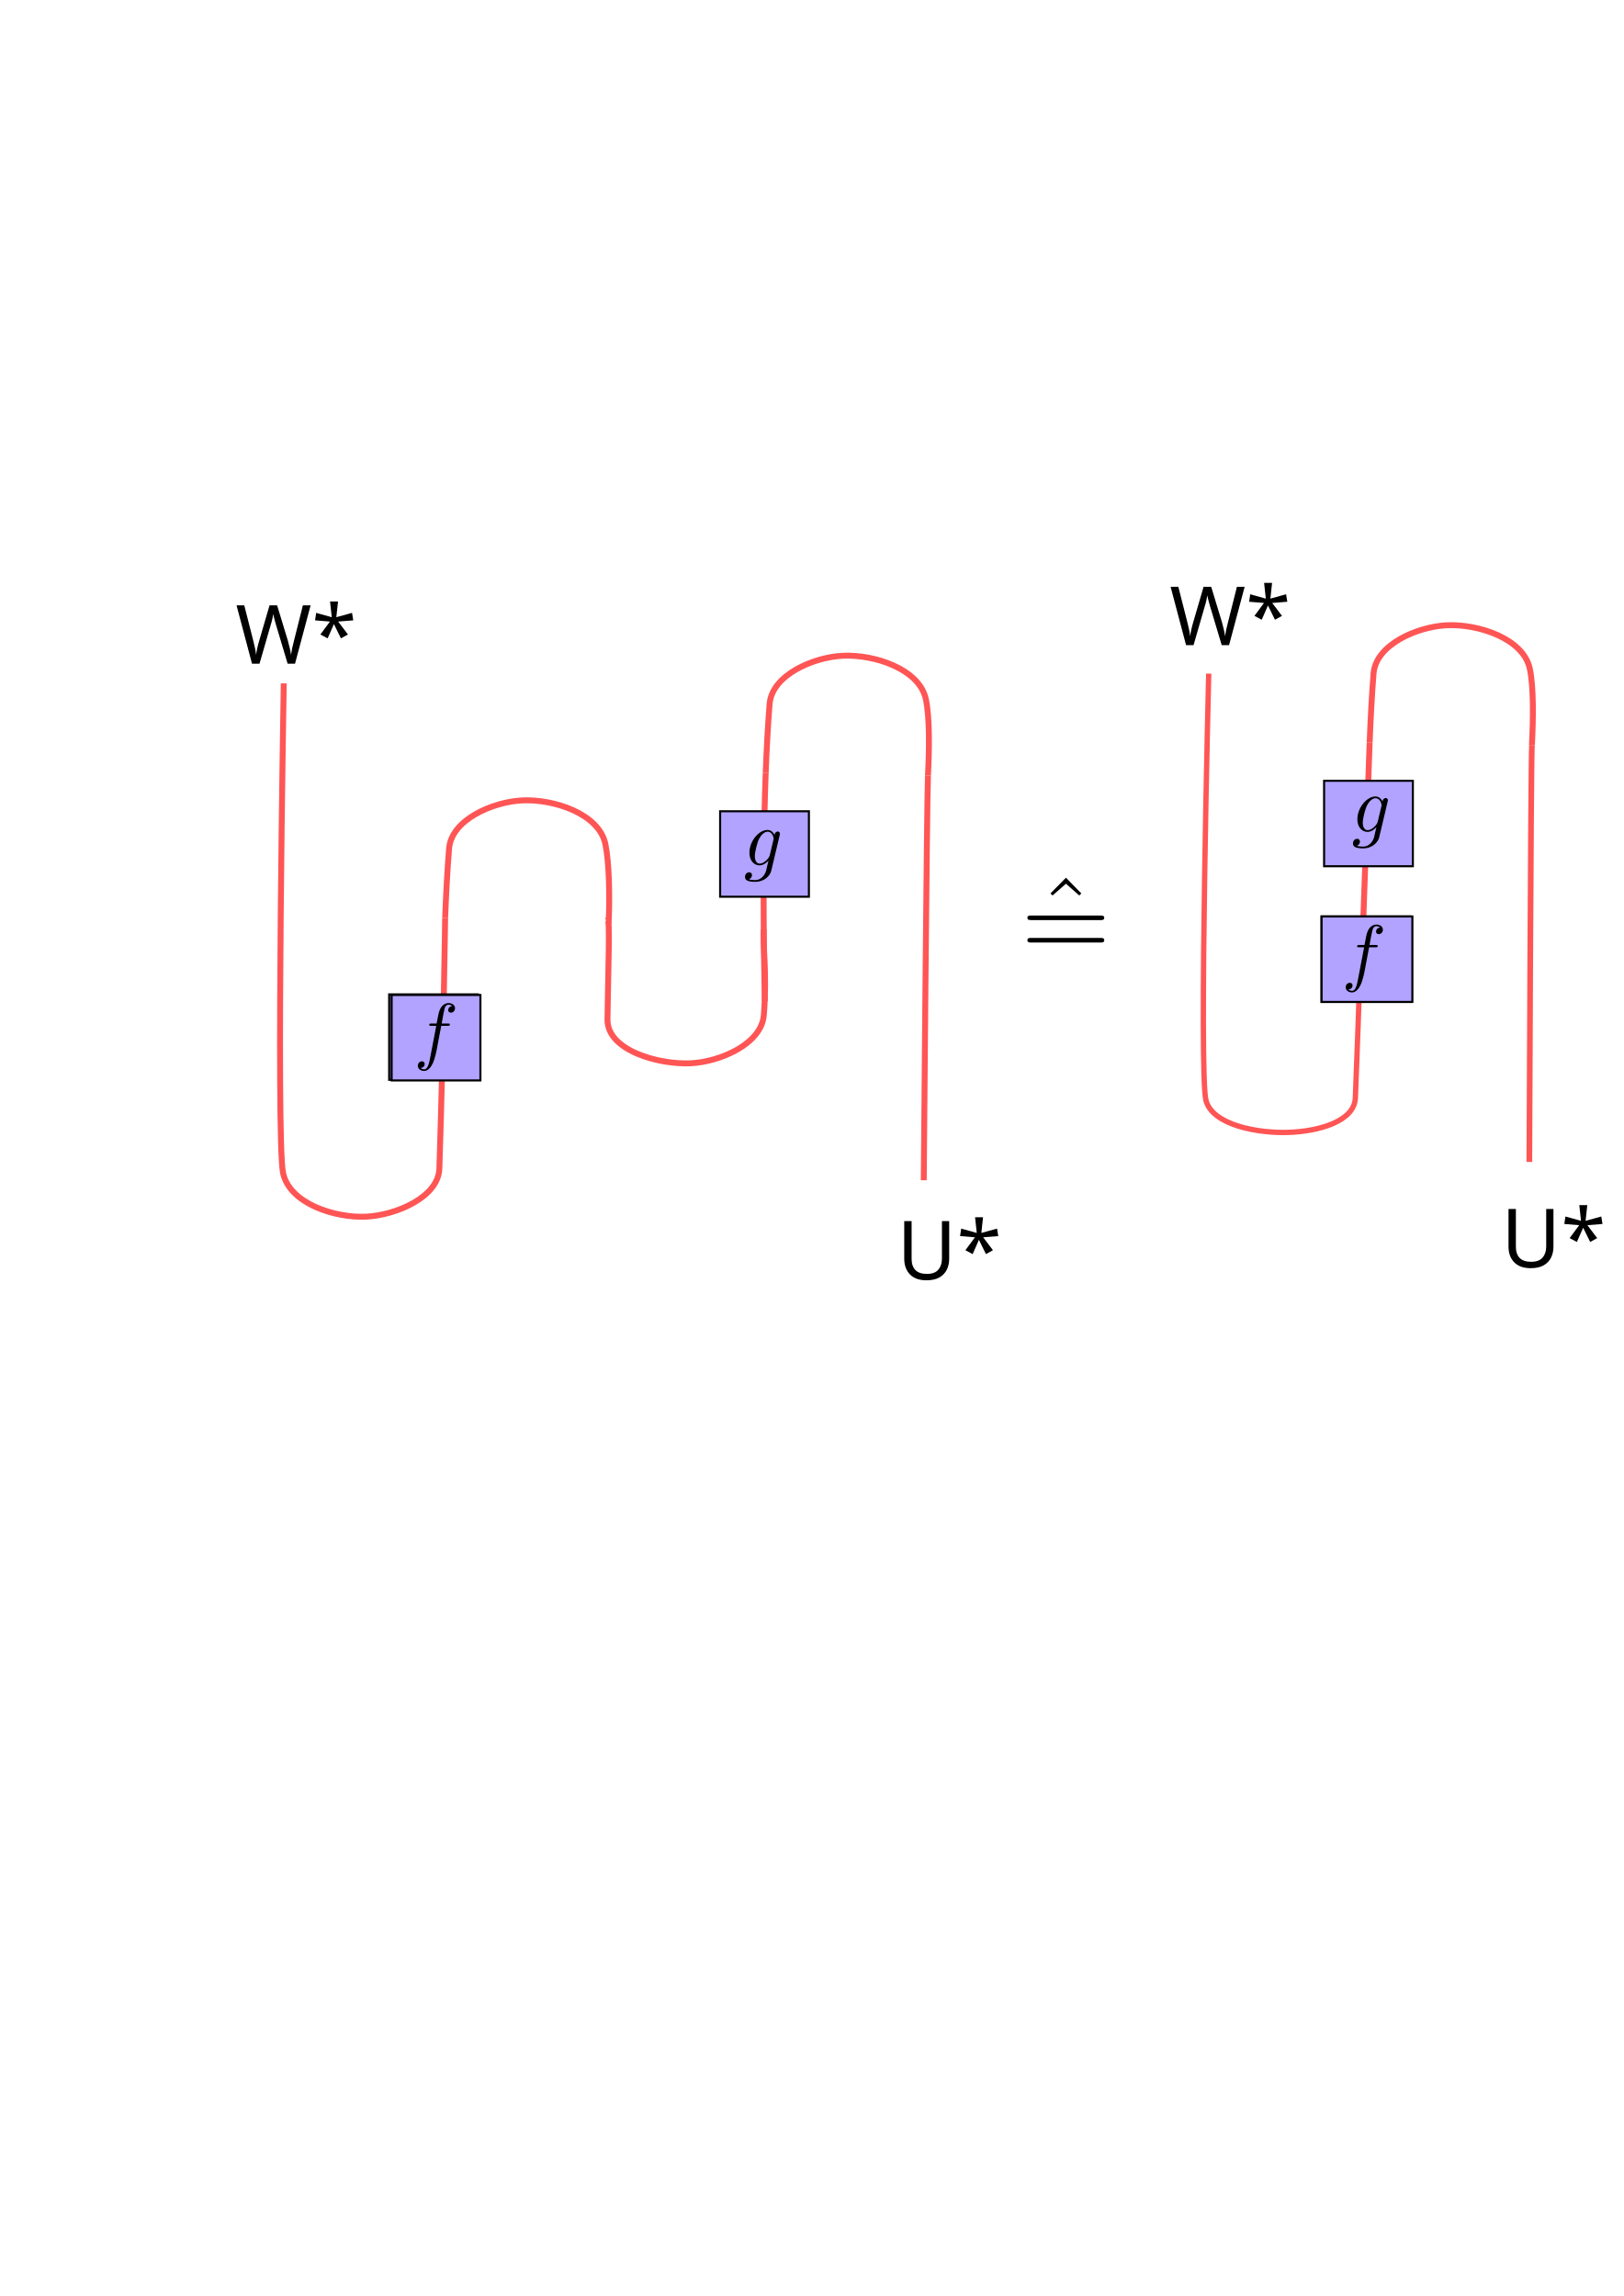
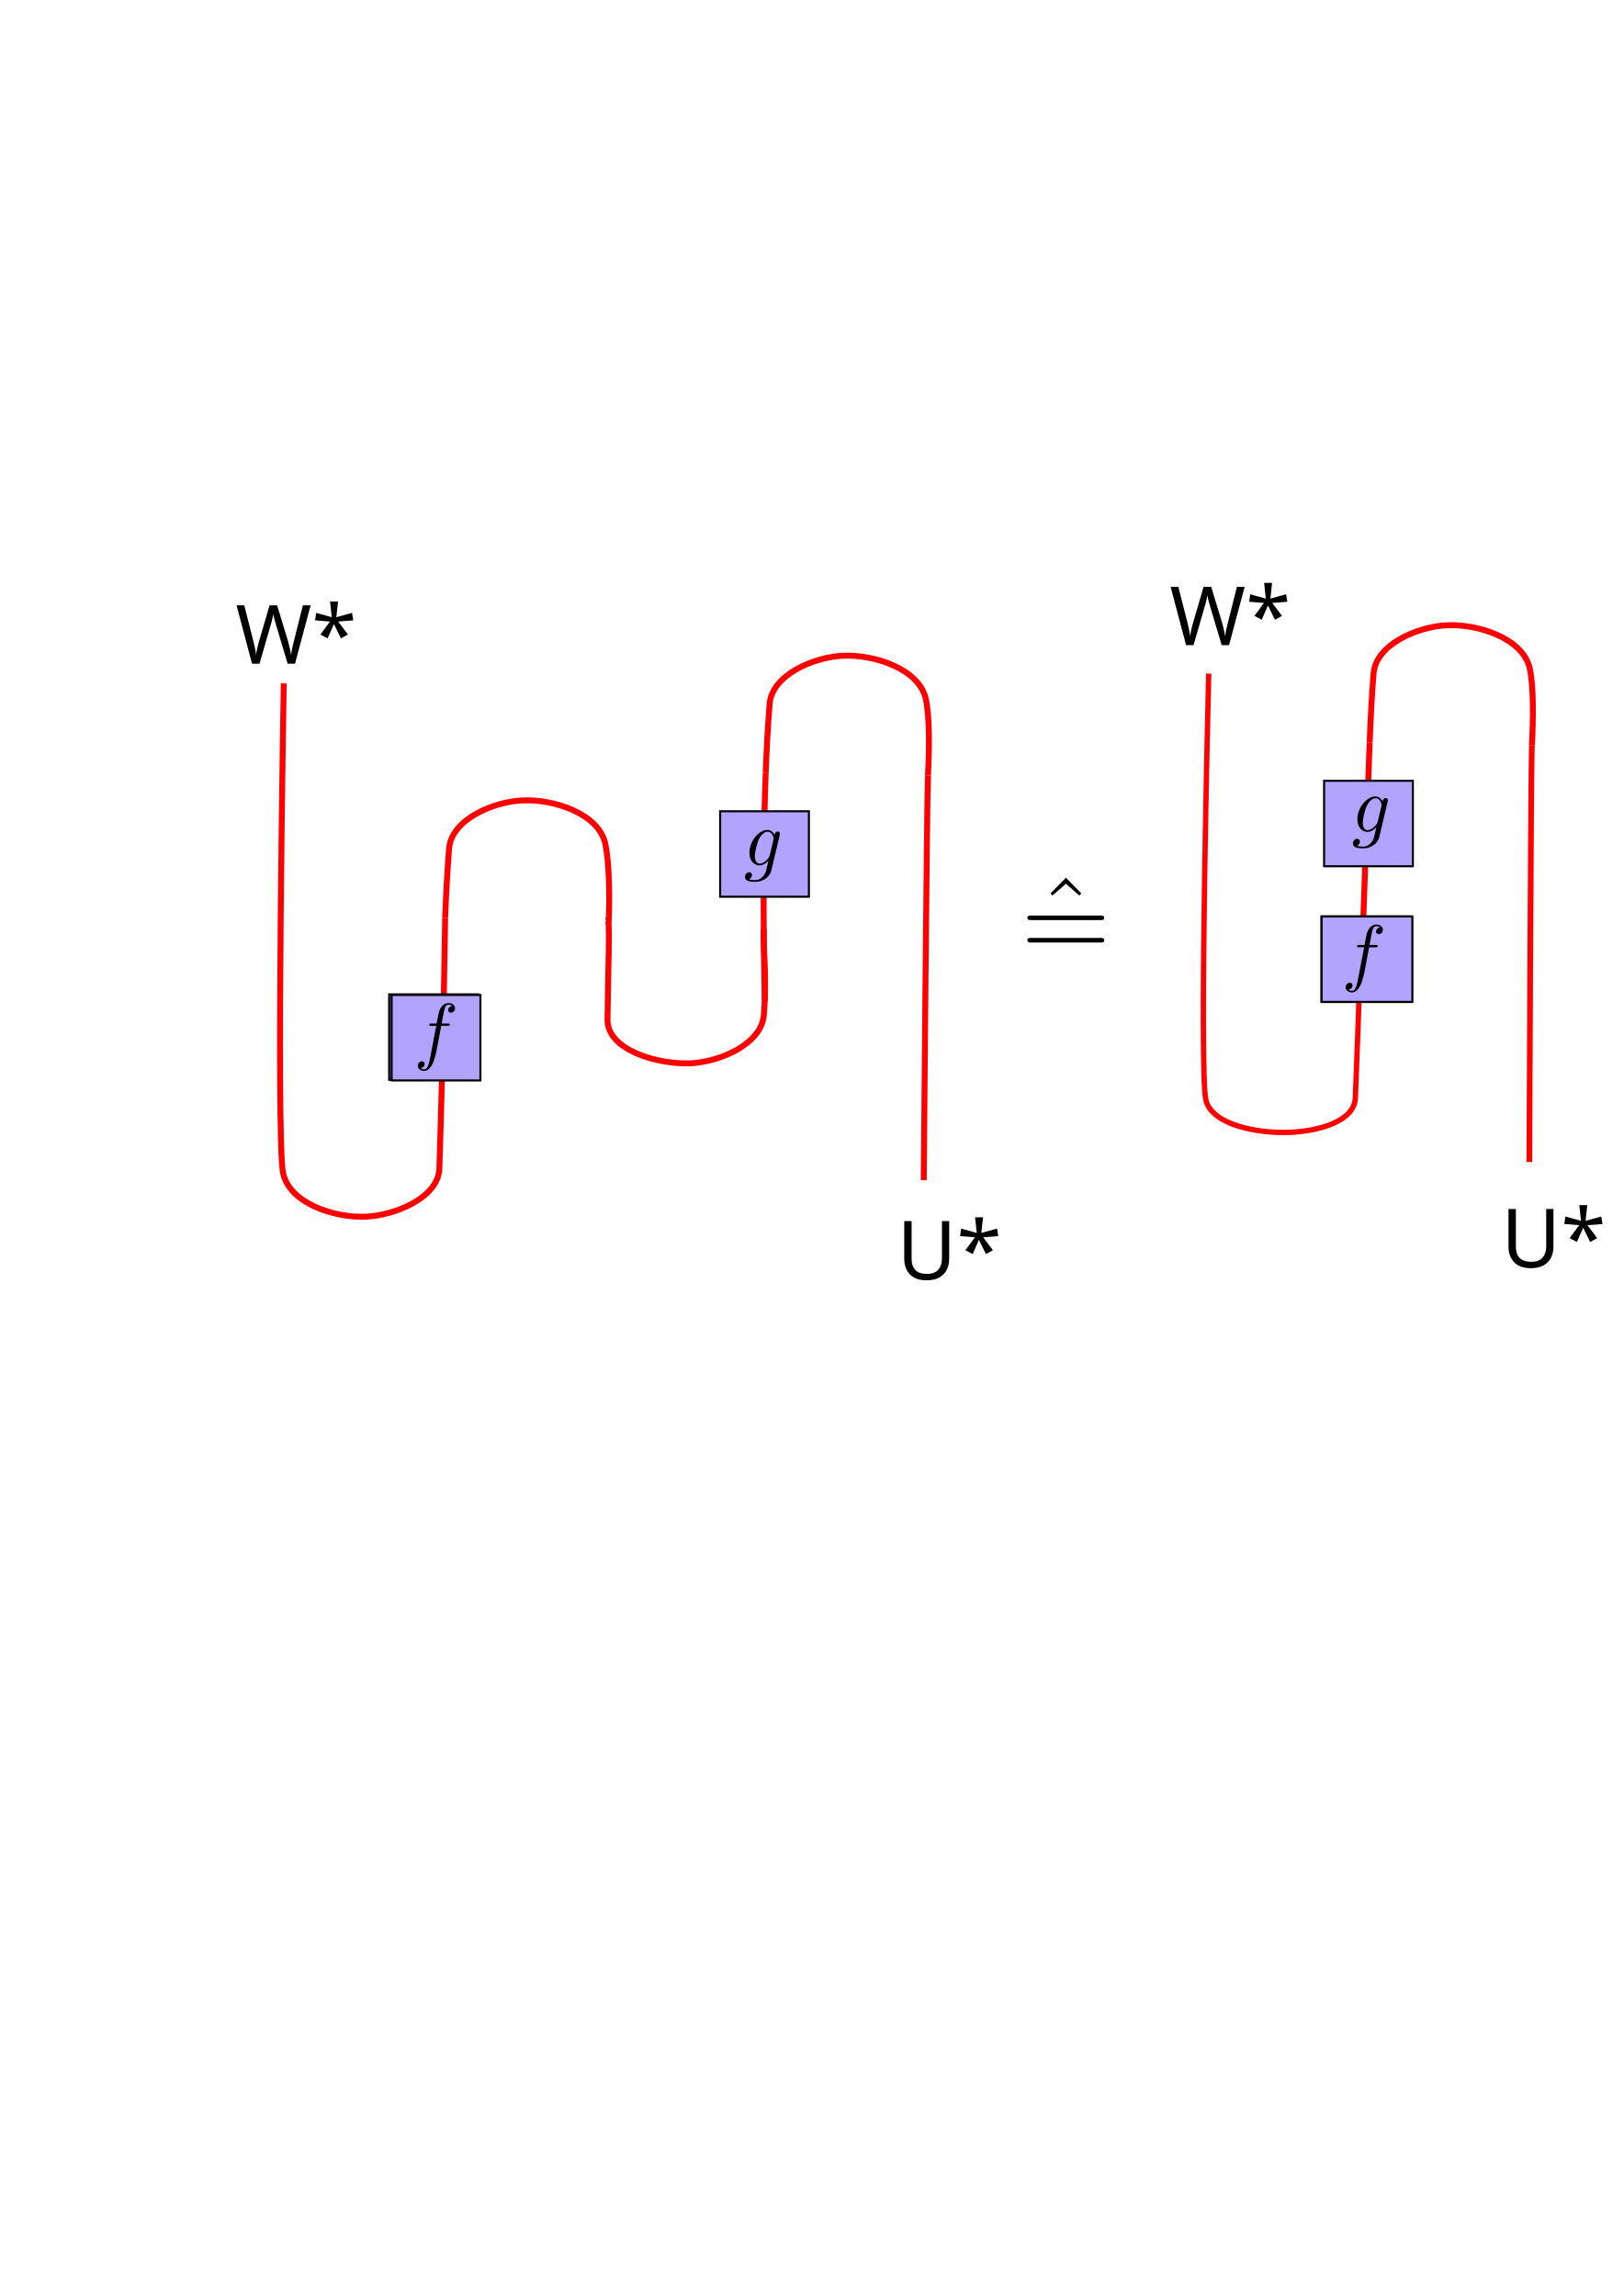
<svg xmlns="http://www.w3.org/2000/svg" width="210mm" height="297mm" viewBox="0 0 210 297" version="1.1" id="svg728">
  <defs id="defs722" />
  <g id="layer1">
-     <path style="fill:none;stroke:#ff5555;stroke-width:0.765;stroke-linecap:butt;stroke-linejoin:miter;stroke-miterlimit:4;stroke-dasharray:none;stroke-opacity:1" d="m 99.03,100.001 c -0.531,14.085 -0.108,29.504 -0.108,29.504" id="path882" />
-     <path style="fill:none;stroke:#ff5555;stroke-width:0.765;stroke-linecap:butt;stroke-linejoin:miter;stroke-miterlimit:4;stroke-dasharray:none;stroke-opacity:1" d="m 120.018,100.315 c 0.168,-3.266 0.237,-7.385 -0.261,-9.821 -0.813,-3.975 -6.72,-5.87 -10.772,-5.67 -3.769,0.187 -9.147,2.475 -9.449,6.237 -0.225,2.795 -0.388,5.835 -0.505,8.94" id="path880" />
-     <path style="fill:none;stroke:#ff5555;stroke-width:0.765;stroke-linecap:butt;stroke-linejoin:miter;stroke-miterlimit:4;stroke-dasharray:none;stroke-opacity:1" d="m 119.474,152.671 c 0,0 0.402,-49.59 0.545,-52.356" id="path40-6" />
-     <path style="fill:none;stroke:#ff5555;stroke-width:0.765;stroke-linecap:butt;stroke-linejoin:miter;stroke-miterlimit:4;stroke-dasharray:none;stroke-opacity:1" d="m 78.562,119.028 c 0.374,-0.562 0.076,6.861 0.007,12.843 -0.047,4.057 6.719,5.87 10.772,5.67 3.769,-0.187 9.147,-2.475 9.449,-6.237 0.441,-5.487 -0.172,-8.992 -0.004,-11.08" id="path40-6-7-3" />
-     <path style="fill:none;stroke:#ff5555;stroke-width:0.765;stroke-linecap:butt;stroke-linejoin:miter;stroke-miterlimit:4;stroke-dasharray:none;stroke-opacity:1" d="m 78.712,119.445 c 0.168,-3.266 0.087,-7.803 -0.411,-10.238 -0.813,-3.975 -6.719,-5.87 -10.772,-5.67 -3.769,0.187 -9.147,2.475 -9.449,6.237 -0.225,2.795 -0.388,5.835 -0.505,8.94" id="path880-6" />
-     <path style="fill:none;stroke:#ff5555;stroke-width:0.765;stroke-linecap:butt;stroke-linejoin:miter;stroke-miterlimit:4;stroke-dasharray:none;stroke-opacity:1" d="m 36.7,88.399 c 0,0 -1.014,58.813 -0.095,63.311 0.813,3.975 6.72,5.87 10.772,5.67 3.769,-0.187 9.328,-2.465 9.449,-6.237 0.544,-16.877 0.746,-32.43 0.746,-32.43" id="path40-6-7-7" />
+     <path style="fill:none;stroke:#ff0000;stroke-width:0.765;stroke-linecap:butt;stroke-linejoin:miter;stroke-miterlimit:4;stroke-dasharray:none;stroke-opacity:1" d="m 99.03,100.001 c -0.531,14.085 -0.108,29.504 -0.108,29.504" id="path882" />
+     <path style="fill:none;stroke:#ff0000;stroke-width:0.765;stroke-linecap:butt;stroke-linejoin:miter;stroke-miterlimit:4;stroke-dasharray:none;stroke-opacity:1" d="m 120.018,100.315 c 0.168,-3.266 0.237,-7.385 -0.261,-9.821 -0.813,-3.975 -6.72,-5.87 -10.772,-5.67 -3.769,0.187 -9.147,2.475 -9.449,6.237 -0.225,2.795 -0.388,5.835 -0.505,8.94" id="path880" />
+     <path style="fill:none;stroke:#ff0000;stroke-width:0.765;stroke-linecap:butt;stroke-linejoin:miter;stroke-miterlimit:4;stroke-dasharray:none;stroke-opacity:1" d="m 119.474,152.671 c 0,0 0.402,-49.59 0.545,-52.356" id="path40-6" />
+     <path style="fill:none;stroke:#ff0000;stroke-width:0.765;stroke-linecap:butt;stroke-linejoin:miter;stroke-miterlimit:4;stroke-dasharray:none;stroke-opacity:1" d="m 78.562,119.028 c 0.374,-0.562 0.076,6.861 0.007,12.843 -0.047,4.057 6.719,5.87 10.772,5.67 3.769,-0.187 9.147,-2.475 9.449,-6.237 0.441,-5.487 -0.172,-8.992 -0.004,-11.08" id="path40-6-7-3" />
+     <path style="fill:none;stroke:#ff0000;stroke-width:0.765;stroke-linecap:butt;stroke-linejoin:miter;stroke-miterlimit:4;stroke-dasharray:none;stroke-opacity:1" d="m 78.712,119.445 c 0.168,-3.266 0.087,-7.803 -0.411,-10.238 -0.813,-3.975 -6.719,-5.87 -10.772,-5.67 -3.769,0.187 -9.147,2.475 -9.449,6.237 -0.225,2.795 -0.388,5.835 -0.505,8.94" id="path880-6" />
+     <path style="fill:none;stroke:#ff0000;stroke-width:0.765;stroke-linecap:butt;stroke-linejoin:miter;stroke-miterlimit:4;stroke-dasharray:none;stroke-opacity:1" d="m 36.7,88.399 c 0,0 -1.014,58.813 -0.095,63.311 0.813,3.975 6.72,5.87 10.772,5.67 3.769,-0.187 9.328,-2.465 9.449,-6.237 0.544,-16.877 0.746,-32.43 0.746,-32.43" id="path40-6-7-7" />
    <rect style="fill:#b1a3ff;fill-opacity:1;stroke:#000000;stroke-width:0.265;stroke-miterlimit:4;stroke-dasharray:none" id="rect794-5" width="11.481" height="11.056" x="50.332" y="128.626" />
    <text xml:space="preserve" style="font-style:normal;font-weight:normal;font-size:10.583px;line-height:1.25;font-family:sans-serif;letter-spacing:0px;word-spacing:0px;fill:#000000;fill-opacity:1;stroke:none;stroke-width:0.265" x="55.364" y="136.182" id="text1603-3">
      <tspan id="tspan1601-5" x="55.364" y="136.182" style="font-size:5.997px;stroke-width:0.265">f</tspan>
    </text>
    <rect style="fill:#b1a3ff;fill-opacity:1;stroke:#000000;stroke-width:0.265;stroke-miterlimit:4;stroke-dasharray:none" id="rect794-2" width="11.481" height="11.056" x="93.138" y="104.941" />
    <g id="g1017" transform="translate(47.88439,23.01856)">
      <g word-spacing="normal" letter-spacing="normal" font-size-adjust="none" font-stretch="normal" font-weight="normal" font-variant="normal" font-style="normal" stroke-miterlimit="10.433" xml:space="preserve" transform="matrix(0.3,0,0,-0.3,-52.5,222.75)" id="content" style="font-style:normal;font-variant:normal;font-weight:normal;font-stretch:normal;letter-spacing:normal;word-spacing:normal;text-anchor:start;fill:none;fill-opacity:1;fill-rule:evenodd;stroke:#000000;stroke-linecap:butt;stroke-linejoin:miter;stroke-miterlimit:10.433;stroke-dasharray:none;stroke-dashoffset:0;stroke-opacity:1">
        <polygon id="polygon1010" points="474.93,438.18 480.67,433.11 481.56,434 474.93,440.78 468.26,434 469.15,433.11 " style="fill:#000000;stroke-width:0" />
        <path id="path1012" d="m 489.75,422.5 h 0.14 0.14 0.15 l 0.07,0.01 h 0.07 l 0.08,0.01 0.07,0.01 0.07,0.01 0.07,0.01 0.06,0.01 0.07,0.02 0.07,0.02 0.06,0.02 0.06,0.02 0.06,0.03 0.05,0.03 0.06,0.04 0.05,0.03 0.04,0.05 0.05,0.04 0.04,0.05 0.02,0.03 0.01,0.03 0.02,0.02 0.02,0.03 0.01,0.03 0.01,0.04 0.01,0.03 0.02,0.04 0.01,0.03 v 0.04 l 0.01,0.04 0.01,0.04 v 0.04 l 0.01,0.04 v 0.04 0.05 c 0,1 -0.96,1 -1.64,1 h -29.85 c -0.7,0 -1.64,0 -1.64,-1 0,-0.98 0.94,-0.98 1.69,-0.98 z" style="fill:#000000;stroke-width:0" />
        <path id="path1014" d="m 489.8,412.82 h 0.06 0.07 l 0.13,0.01 h 0.14 0.07 l 0.07,0.01 0.07,0.01 h 0.07 l 0.07,0.01 0.07,0.02 0.06,0.01 0.07,0.02 0.06,0.02 0.07,0.02 0.05,0.02 0.06,0.03 0.06,0.03 0.05,0.04 0.05,0.04 0.05,0.04 0.04,0.05 0.02,0.02 0.02,0.03 0.02,0.02 0.01,0.03 0.02,0.03 0.02,0.03 0.01,0.03 0.01,0.03 0.01,0.04 0.02,0.03 0.01,0.04 v 0.04 l 0.01,0.04 0.01,0.04 v 0.04 l 0.01,0.04 v 0.05 0.04 c 0,1 -0.96,1 -1.69,1 H 460 c -0.75,0 -1.69,0 -1.69,-1 0,-1 0.94,-1 1.64,-1 z" style="fill:#000000;stroke-width:0" />
      </g>
    </g>
-     <path style="fill:none;stroke:#ff5555;stroke-width:0.765;stroke-linecap:butt;stroke-linejoin:miter;stroke-miterlimit:4;stroke-dasharray:none;stroke-opacity:1" d="m 177.142,96.058 c -0.531,14.085 -1.053,29.693 -1.053,29.693" id="path882-2" />
-     <path style="fill:none;stroke:#ff5555;stroke-width:0.765;stroke-linecap:butt;stroke-linejoin:miter;stroke-miterlimit:4;stroke-dasharray:none;stroke-opacity:1" d="m 198.13,96.373 c 0.168,-3.266 0.237,-7.385 -0.261,-9.821 -0.813,-3.976 -6.72,-5.87 -10.772,-5.67 -3.769,0.187 -9.147,2.475 -9.449,6.237 -0.225,2.795 -0.388,5.835 -0.505,8.94" id="path880-7" />
-     <path style="fill:none;stroke:#ff5555;stroke-width:0.736;stroke-linecap:butt;stroke-linejoin:miter;stroke-miterlimit:4;stroke-dasharray:none;stroke-opacity:1" d="m 197.797,150.303 c 0,0 0.191,-51.381 0.334,-53.929" id="path40-6-0" />
-     <path style="fill:none;stroke:#ff5555;stroke-width:0.689;stroke-linecap:butt;stroke-linejoin:miter;stroke-miterlimit:4;stroke-dasharray:none;stroke-opacity:1" d="m 156.328,87.137 c 0,0 -1.283,51.552 -0.361,55.188 0.815,3.214 6.737,4.313 10.8,4.151 3.779,-0.151 8.405,-1.407 8.527,-4.457 0.542,-13.583 0.713,-20.863 0.822,-22.625" id="path40-6-7-7-6" />
+     <path style="fill:none;stroke:#ff0000;stroke-width:0.765;stroke-linecap:butt;stroke-linejoin:miter;stroke-miterlimit:4;stroke-dasharray:none;stroke-opacity:1" d="m 177.142,96.058 c -0.531,14.085 -1.053,29.693 -1.053,29.693" id="path882-2" />
+     <path style="fill:none;stroke:#ff0000;stroke-width:0.765;stroke-linecap:butt;stroke-linejoin:miter;stroke-miterlimit:4;stroke-dasharray:none;stroke-opacity:1" d="m 198.13,96.373 c 0.168,-3.266 0.237,-7.385 -0.261,-9.821 -0.813,-3.976 -6.72,-5.87 -10.772,-5.67 -3.769,0.187 -9.147,2.475 -9.449,6.237 -0.225,2.795 -0.388,5.835 -0.505,8.94" id="path880-7" />
+     <path style="fill:none;stroke:#ff0000;stroke-width:0.736;stroke-linecap:butt;stroke-linejoin:miter;stroke-miterlimit:4;stroke-dasharray:none;stroke-opacity:1" d="m 197.797,150.303 c 0,0 0.191,-51.381 0.334,-53.929" id="path40-6-0" />
+     <path style="fill:none;stroke:#ff0000;stroke-width:0.689;stroke-linecap:butt;stroke-linejoin:miter;stroke-miterlimit:4;stroke-dasharray:none;stroke-opacity:1" d="m 156.328,87.137 c 0,0 -1.283,51.552 -0.361,55.188 0.815,3.214 6.737,4.313 10.8,4.151 3.779,-0.151 8.405,-1.407 8.527,-4.457 0.542,-13.583 0.713,-20.863 0.822,-22.625" id="path40-6-7-7-6" />
    <rect style="fill:#b1a3ff;fill-opacity:1;stroke:#000000;stroke-width:0.265;stroke-miterlimit:4;stroke-dasharray:none" id="rect794-2-6" width="11.481" height="11.056" x="171.25" y="100.998" />
    <text xml:space="preserve" style="font-style:normal;font-weight:normal;font-size:10.583px;line-height:1.25;font-family:sans-serif;letter-spacing:0px;word-spacing:0px;fill:#000000;fill-opacity:1;stroke:none;stroke-width:0.265" x="30.469" y="85.857" id="text1142">
      <tspan id="tspan1140" x="30.469" y="85.857" style="stroke-width:0.265">W*</tspan>
    </text>
    <text xml:space="preserve" style="font-style:normal;font-weight:normal;font-size:10.583px;line-height:1.25;font-family:sans-serif;letter-spacing:0px;word-spacing:0px;fill:#000000;fill-opacity:1;stroke:none;stroke-width:0.265" x="115.995" y="165.503" id="text1146">
      <tspan id="tspan1144" x="115.995" y="165.503" style="stroke-width:0.265">U*</tspan>
    </text>
    <text xml:space="preserve" style="font-style:normal;font-weight:normal;font-size:10.583px;line-height:1.25;font-family:sans-serif;letter-spacing:0px;word-spacing:0px;fill:#000000;fill-opacity:1;stroke:none;stroke-width:0.265" x="151.275" y="83.452" id="text1150">
      <tspan id="tspan1148" x="151.275" y="83.452" style="stroke-width:0.265">W*</tspan>
    </text>
    <text xml:space="preserve" style="font-style:normal;font-weight:normal;font-size:10.583px;line-height:1.25;font-family:sans-serif;letter-spacing:0px;word-spacing:0px;fill:#000000;fill-opacity:1;stroke:none;stroke-width:0.265" x="194.148" y="163.94" id="text1154">
      <tspan id="tspan1152" x="194.148" y="163.94" style="stroke-width:0.265">U*</tspan>
    </text>
    <rect style="fill:#b1a3ff;fill-opacity:1;stroke:#000000;stroke-width:0.265;stroke-miterlimit:4;stroke-dasharray:none" id="rect794-5-0" width="11.481" height="11.056" x="170.925" y="118.549" />
    <text xml:space="preserve" style="font-style:normal;font-weight:normal;font-size:10.583px;line-height:1.25;font-family:sans-serif;letter-spacing:0px;word-spacing:0px;fill:#000000;fill-opacity:1;stroke:none;stroke-width:0.265" x="175.216" y="126.355" id="text1603-3-6">
      <tspan id="tspan1601-5-2" x="175.216" y="126.355" style="font-size:5.997px;stroke-width:0.265">f</tspan>
    </text>
    <rect style="fill:#b1a3ff;fill-opacity:1;stroke:#000000;stroke-width:0.265;stroke-miterlimit:4;stroke-dasharray:none" id="rect794-5-2" width="11.481" height="11.056" x="50.653" y="128.705" />
    <g id="g1679" transform="matrix(0.6447081,0,0,0.6456147,-0.7259918,71.41858)">
      <g word-spacing="normal" letter-spacing="normal" font-size-adjust="none" font-stretch="normal" font-weight="normal" font-variant="normal" font-style="normal" stroke-miterlimit="10.433" xml:space="preserve" transform="matrix(0.3,0,0,-0.3,-52.5,222.75)" id="g1677" style="font-style:normal;font-variant:normal;font-weight:normal;font-stretch:normal;letter-spacing:normal;word-spacing:normal;text-anchor:start;fill:none;fill-opacity:1;fill-rule:evenodd;stroke:#000000;stroke-linecap:butt;stroke-linejoin:miter;stroke-miterlimit:10.433;stroke-dasharray:none;stroke-dashoffset:0;stroke-opacity:1">
        <path id="path1675" d="m 473.8,426.12 h 4.28 c 1,0 1.5,0 1.5,1 0,0.55 -0.5,0.55 -1.34,0.55 h -4.14 l 1.04,5.69 c 0.21,1.04 0.91,4.57 1.21,5.17 0.45,0.95 1.29,1.7 2.34,1.7 0.19,0 1.49,0 2.44,-0.91 -2.19,-0.18 -2.69,-1.93 -2.69,-2.68 0,-1.14 0.89,-1.74 1.85,-1.74 1.29,0 2.73,1.1 2.73,2.99 0,2.29 -2.3,3.43 -4.33,3.43 -1.7,0 -4.84,-0.89 -6.33,-5.82 -0.29,-1.05 -0.45,-1.55 -1.64,-7.83 h -3.43 c -0.96,0 -1.5,0 -1.5,-0.94 0,-0.61 0.45,-0.61 1.39,-0.61 h 3.29 l -3.75,-19.67 c -0.89,-4.83 -1.73,-9.38 -4.33,-9.38 -0.2,0 -1.43,0 -2.39,0.91 2.3,0.14 2.74,1.94 2.74,2.69 0,1.14 -0.89,1.75 -1.85,1.75 -1.29,0 -2.73,-1.1 -2.73,-3 0,-2.24 2.19,-3.44 4.23,-3.44 2.74,0 4.74,2.94 5.63,4.84 1.59,3.14 2.75,9.16 2.8,9.52 z" style="fill:#000000;stroke-width:0" />
      </g>
    </g>
    <rect style="fill:#b1a3ff;fill-opacity:1;stroke:#000000;stroke-width:0.268;stroke-miterlimit:4;stroke-dasharray:none" id="rect794-5-6" width="11.743" height="11.056" x="170.925" y="118.549" />
    <g id="g1679-1" transform="matrix(0.6447081,0,0,0.6456147,119.278,61.26234)">
      <g word-spacing="normal" letter-spacing="normal" font-size-adjust="none" font-stretch="normal" font-weight="normal" font-variant="normal" font-style="normal" stroke-miterlimit="10.433" xml:space="preserve" transform="matrix(0.3,0,0,-0.3,-52.5,222.75)" id="g1677-8" style="font-style:normal;font-variant:normal;font-weight:normal;font-stretch:normal;letter-spacing:normal;word-spacing:normal;text-anchor:start;fill:none;fill-opacity:1;fill-rule:evenodd;stroke:#000000;stroke-linecap:butt;stroke-linejoin:miter;stroke-miterlimit:10.433;stroke-dasharray:none;stroke-dashoffset:0;stroke-opacity:1">
        <path id="path1675-7" d="m 473.8,426.12 h 4.28 c 1,0 1.5,0 1.5,1 0,0.55 -0.5,0.55 -1.34,0.55 h -4.14 l 1.04,5.69 c 0.21,1.04 0.91,4.57 1.21,5.17 0.45,0.95 1.29,1.7 2.34,1.7 0.19,0 1.49,0 2.44,-0.91 -2.19,-0.18 -2.69,-1.93 -2.69,-2.68 0,-1.14 0.89,-1.74 1.85,-1.74 1.29,0 2.73,1.1 2.73,2.99 0,2.29 -2.3,3.43 -4.33,3.43 -1.7,0 -4.84,-0.89 -6.33,-5.82 -0.29,-1.05 -0.45,-1.55 -1.64,-7.83 h -3.43 c -0.96,0 -1.5,0 -1.5,-0.94 0,-0.61 0.45,-0.61 1.39,-0.61 h 3.29 l -3.75,-19.67 c -0.89,-4.83 -1.73,-9.38 -4.33,-9.38 -0.2,0 -1.43,0 -2.39,0.91 2.3,0.14 2.74,1.94 2.74,2.69 0,1.14 -0.89,1.75 -1.85,1.75 -1.29,0 -2.73,-1.1 -2.73,-3 0,-2.24 2.19,-3.44 4.23,-3.44 2.74,0 4.74,2.94 5.63,4.84 1.59,3.14 2.75,9.16 2.8,9.52 z" style="fill:#000000;stroke-width:0" />
      </g>
    </g>
    <g id="g3363-9" transform="matrix(0.6582533,0,0,0.6942569,119.4397,37.56732)">
      <g word-spacing="normal" letter-spacing="normal" font-size-adjust="none" font-stretch="normal" font-weight="normal" font-variant="normal" font-style="normal" stroke-miterlimit="10.433" xml:space="preserve" transform="matrix(0.3,0,0,-0.3,-52.5,222.75)" id="g3361-2" style="font-style:normal;font-variant:normal;font-weight:normal;font-stretch:normal;letter-spacing:normal;word-spacing:normal;text-anchor:start;fill:none;fill-opacity:1;fill-rule:evenodd;stroke:#000000;stroke-linecap:butt;stroke-linejoin:miter;stroke-miterlimit:10.433;stroke-dasharray:none;stroke-dashoffset:0;stroke-opacity:1">
        <path id="path3359-0" d="m 478.99,424.98 0.01,0.06 0.01,0.05 0.01,0.05 0.01,0.06 0.02,0.1 0.01,0.05 0.02,0.06 0.01,0.05 0.01,0.06 0.01,0.05 v 0.06 l 0.01,0.06 v 0.06 l 0.01,0.03 v 0.03 0.03 0.03 c 0,0.86 -0.59,1.36 -1.44,1.36 -0.5,0 -1.84,-0.36 -2.05,-2.16 -0.89,1.85 -2.64,3.14 -4.62,3.14 l 0.05,-1.09 c 3.28,0 3.98,-4.03 3.98,-4.28 0,-0.25 -0.09,-0.55 -0.16,-0.75 l -2.39,-9.52 c -0.29,-1.29 -1.43,-2.53 -2.53,-3.48 -1.04,-0.89 -2.59,-1.8 -4.04,-1.8 -2.49,0 -3.24,2.6 -3.24,4.58 0,2.41 1.45,8.28 2.8,10.81 1.34,2.46 3.48,4.44 5.58,4.44 l -0.05,1.09 c -5.69,0 -11.86,-6.96 -11.86,-14.14 0,-4.93 3.03,-7.87 6.63,-7.87 2.93,0 5.28,2.34 5.78,2.89 l 0.04,-0.05 c -1.04,-4.43 -1.64,-6.48 -1.64,-6.58 -0.2,-0.45 -1.89,-5.39 -7.17,-5.39 -0.95,0 -2.59,0.07 -4,0.5 1.5,0.46 2.05,1.75 2.05,2.6 0,0.79 -0.55,1.75 -1.89,1.75 -1.1,0 -2.69,-0.91 -2.69,-2.89 0,-2.05 1.84,-3.05 6.62,-3.05 6.22,0 9.82,3.89 10.57,6.88 z" style="fill:#000000;stroke-width:0" />
      </g>
    </g>
    <g id="g3363-9-2" transform="matrix(0.6582533,0,0,0.6942569,40.81049,41.89735)">
      <g word-spacing="normal" letter-spacing="normal" font-size-adjust="none" font-stretch="normal" font-weight="normal" font-variant="normal" font-style="normal" stroke-miterlimit="10.433" xml:space="preserve" transform="matrix(0.3,0,0,-0.3,-52.5,222.75)" id="g3361-2-3" style="font-style:normal;font-variant:normal;font-weight:normal;font-stretch:normal;letter-spacing:normal;word-spacing:normal;text-anchor:start;fill:none;fill-opacity:1;fill-rule:evenodd;stroke:#000000;stroke-linecap:butt;stroke-linejoin:miter;stroke-miterlimit:10.433;stroke-dasharray:none;stroke-dashoffset:0;stroke-opacity:1">
        <path id="path3359-0-7" d="m 478.99,424.98 0.01,0.06 0.01,0.05 0.01,0.05 0.01,0.06 0.02,0.1 0.01,0.05 0.02,0.06 0.01,0.05 0.01,0.06 0.01,0.05 v 0.06 l 0.01,0.06 v 0.06 l 0.01,0.03 v 0.03 0.03 0.03 c 0,0.86 -0.59,1.36 -1.44,1.36 -0.5,0 -1.84,-0.36 -2.05,-2.16 -0.89,1.85 -2.64,3.14 -4.62,3.14 l 0.05,-1.09 c 3.28,0 3.98,-4.03 3.98,-4.28 0,-0.25 -0.09,-0.55 -0.16,-0.75 l -2.39,-9.52 c -0.29,-1.29 -1.43,-2.53 -2.53,-3.48 -1.04,-0.89 -2.59,-1.8 -4.04,-1.8 -2.49,0 -3.24,2.6 -3.24,4.58 0,2.41 1.45,8.28 2.8,10.81 1.34,2.46 3.48,4.44 5.58,4.44 l -0.05,1.09 c -5.69,0 -11.86,-6.96 -11.86,-14.14 0,-4.93 3.03,-7.87 6.63,-7.87 2.93,0 5.28,2.34 5.78,2.89 l 0.04,-0.05 c -1.04,-4.43 -1.64,-6.48 -1.64,-6.58 -0.2,-0.45 -1.89,-5.39 -7.17,-5.39 -0.95,0 -2.59,0.07 -4,0.5 1.5,0.46 2.05,1.75 2.05,2.6 0,0.79 -0.55,1.75 -1.89,1.75 -1.1,0 -2.69,-0.91 -2.69,-2.89 0,-2.05 1.84,-3.05 6.62,-3.05 6.22,0 9.82,3.89 10.57,6.88 z" style="fill:#000000;stroke-width:0" />
      </g>
    </g>
  </g>
</svg>
